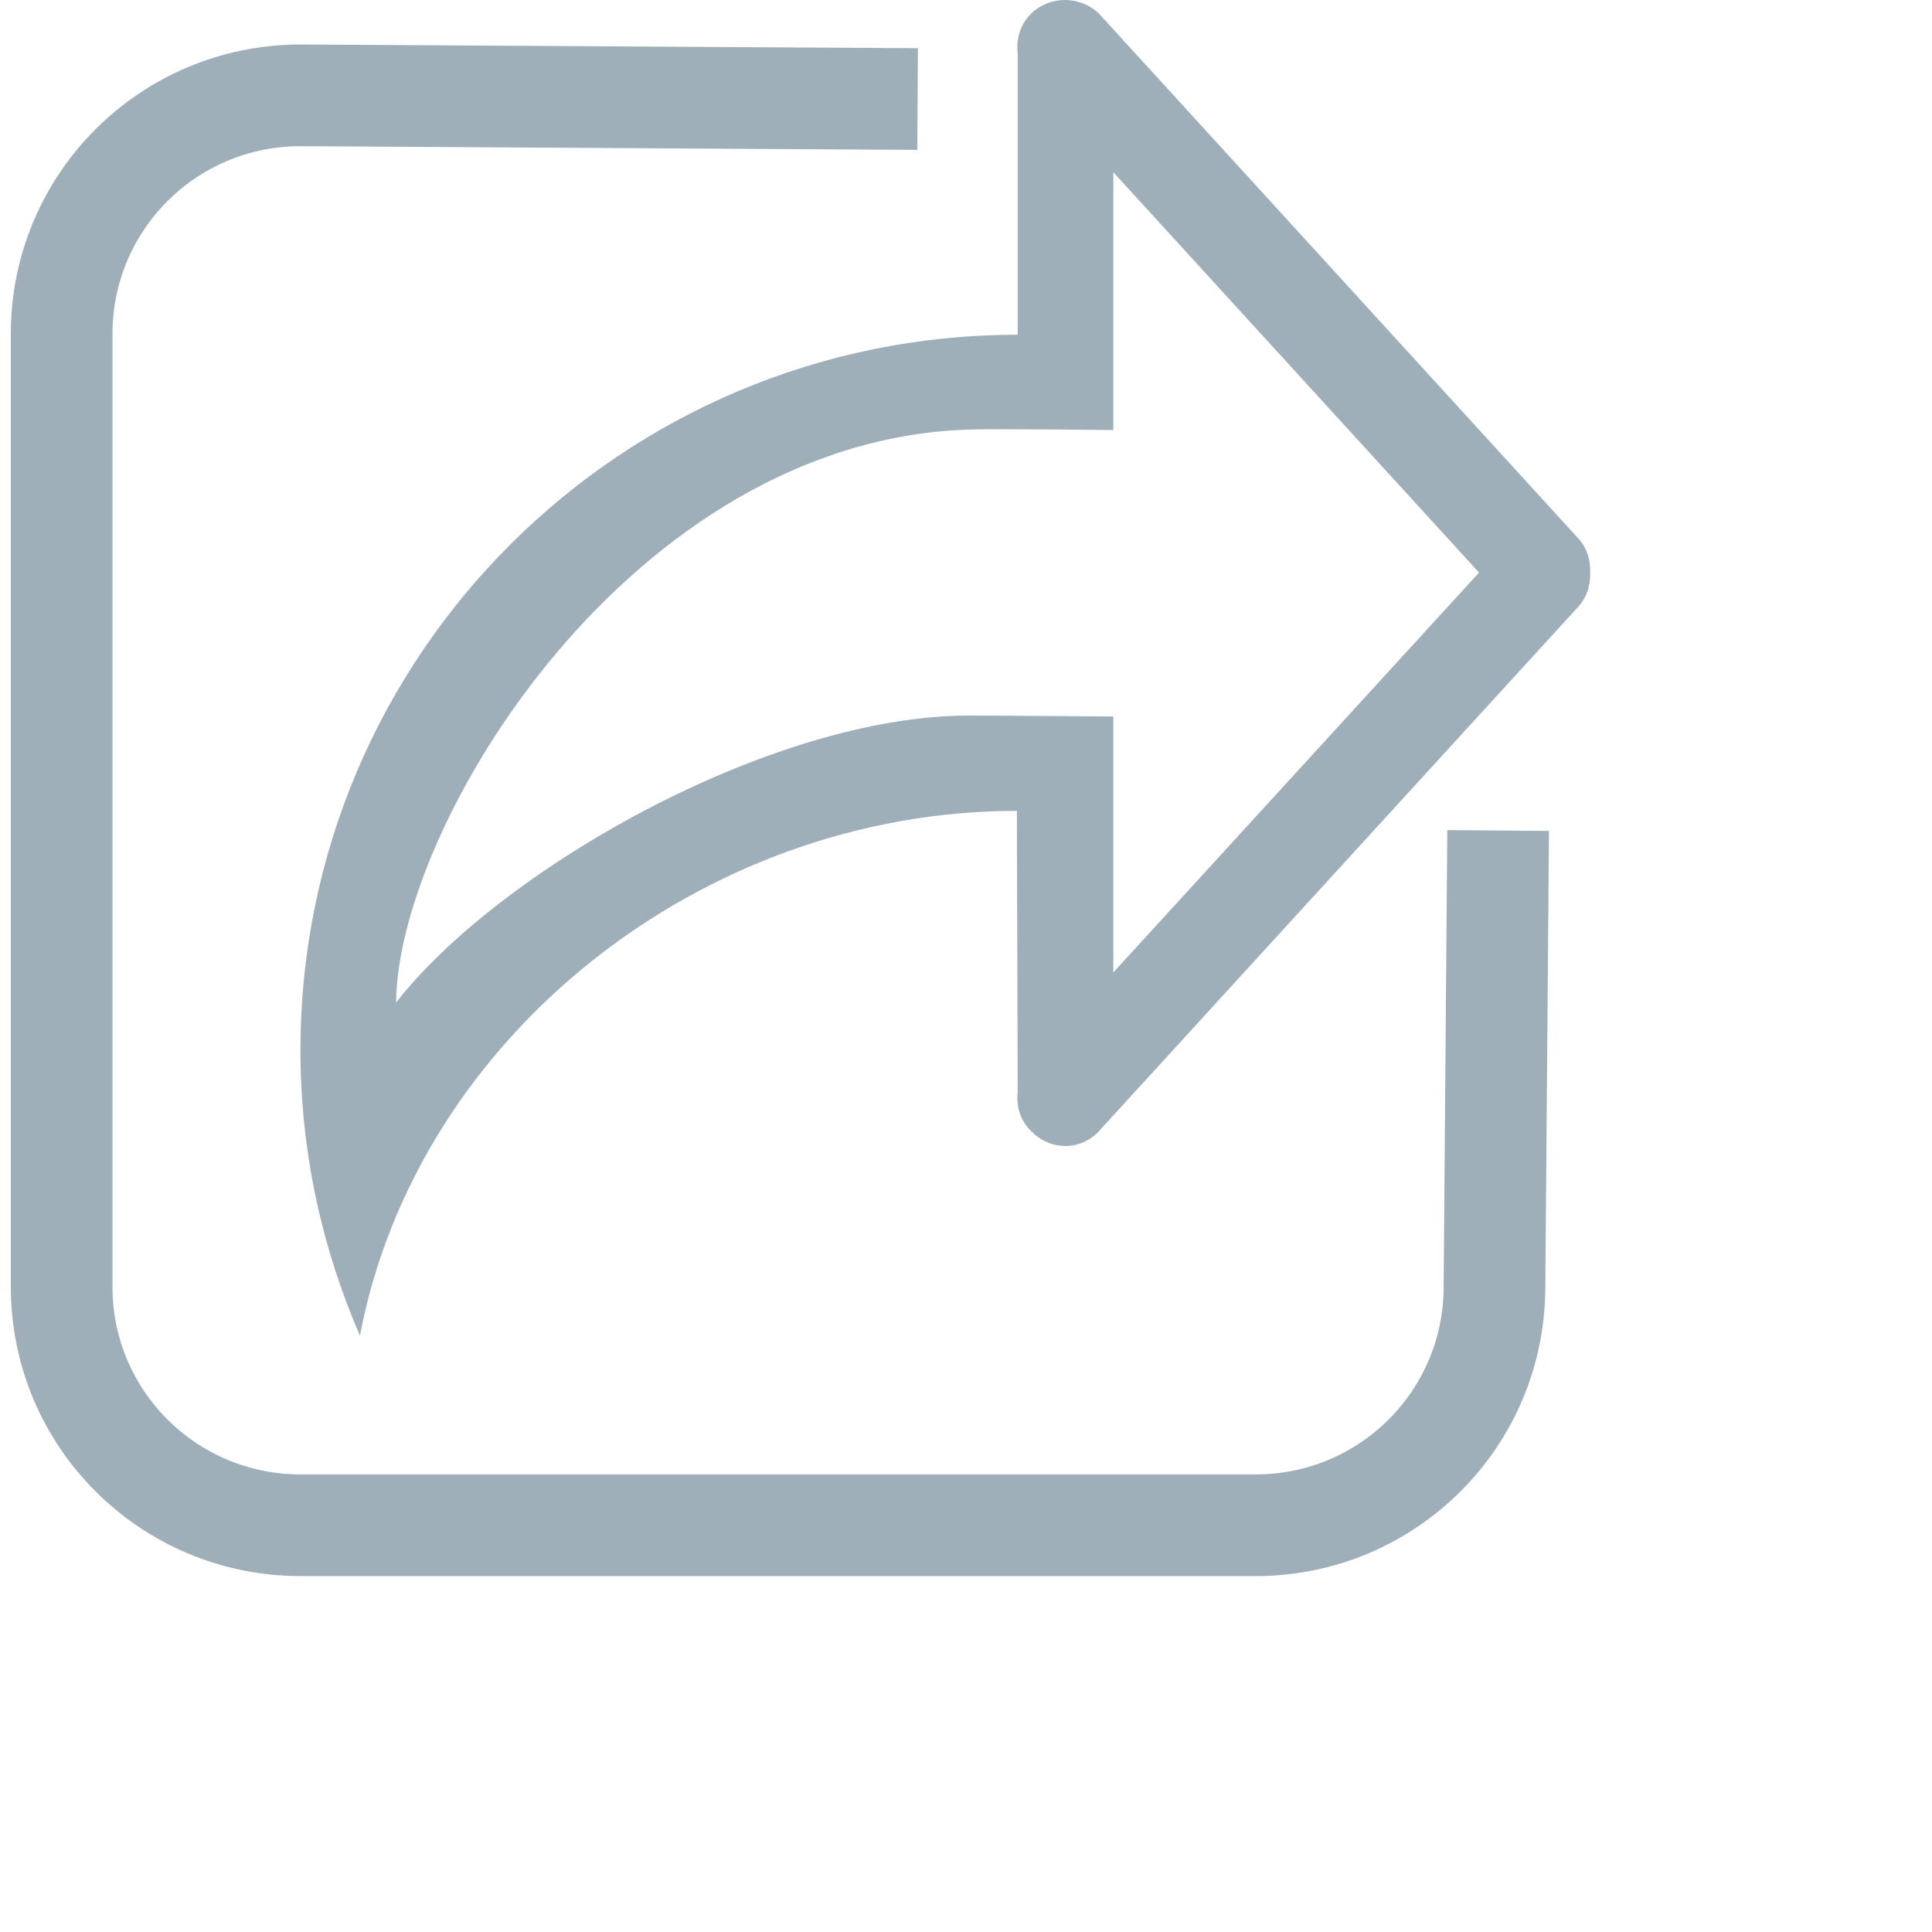
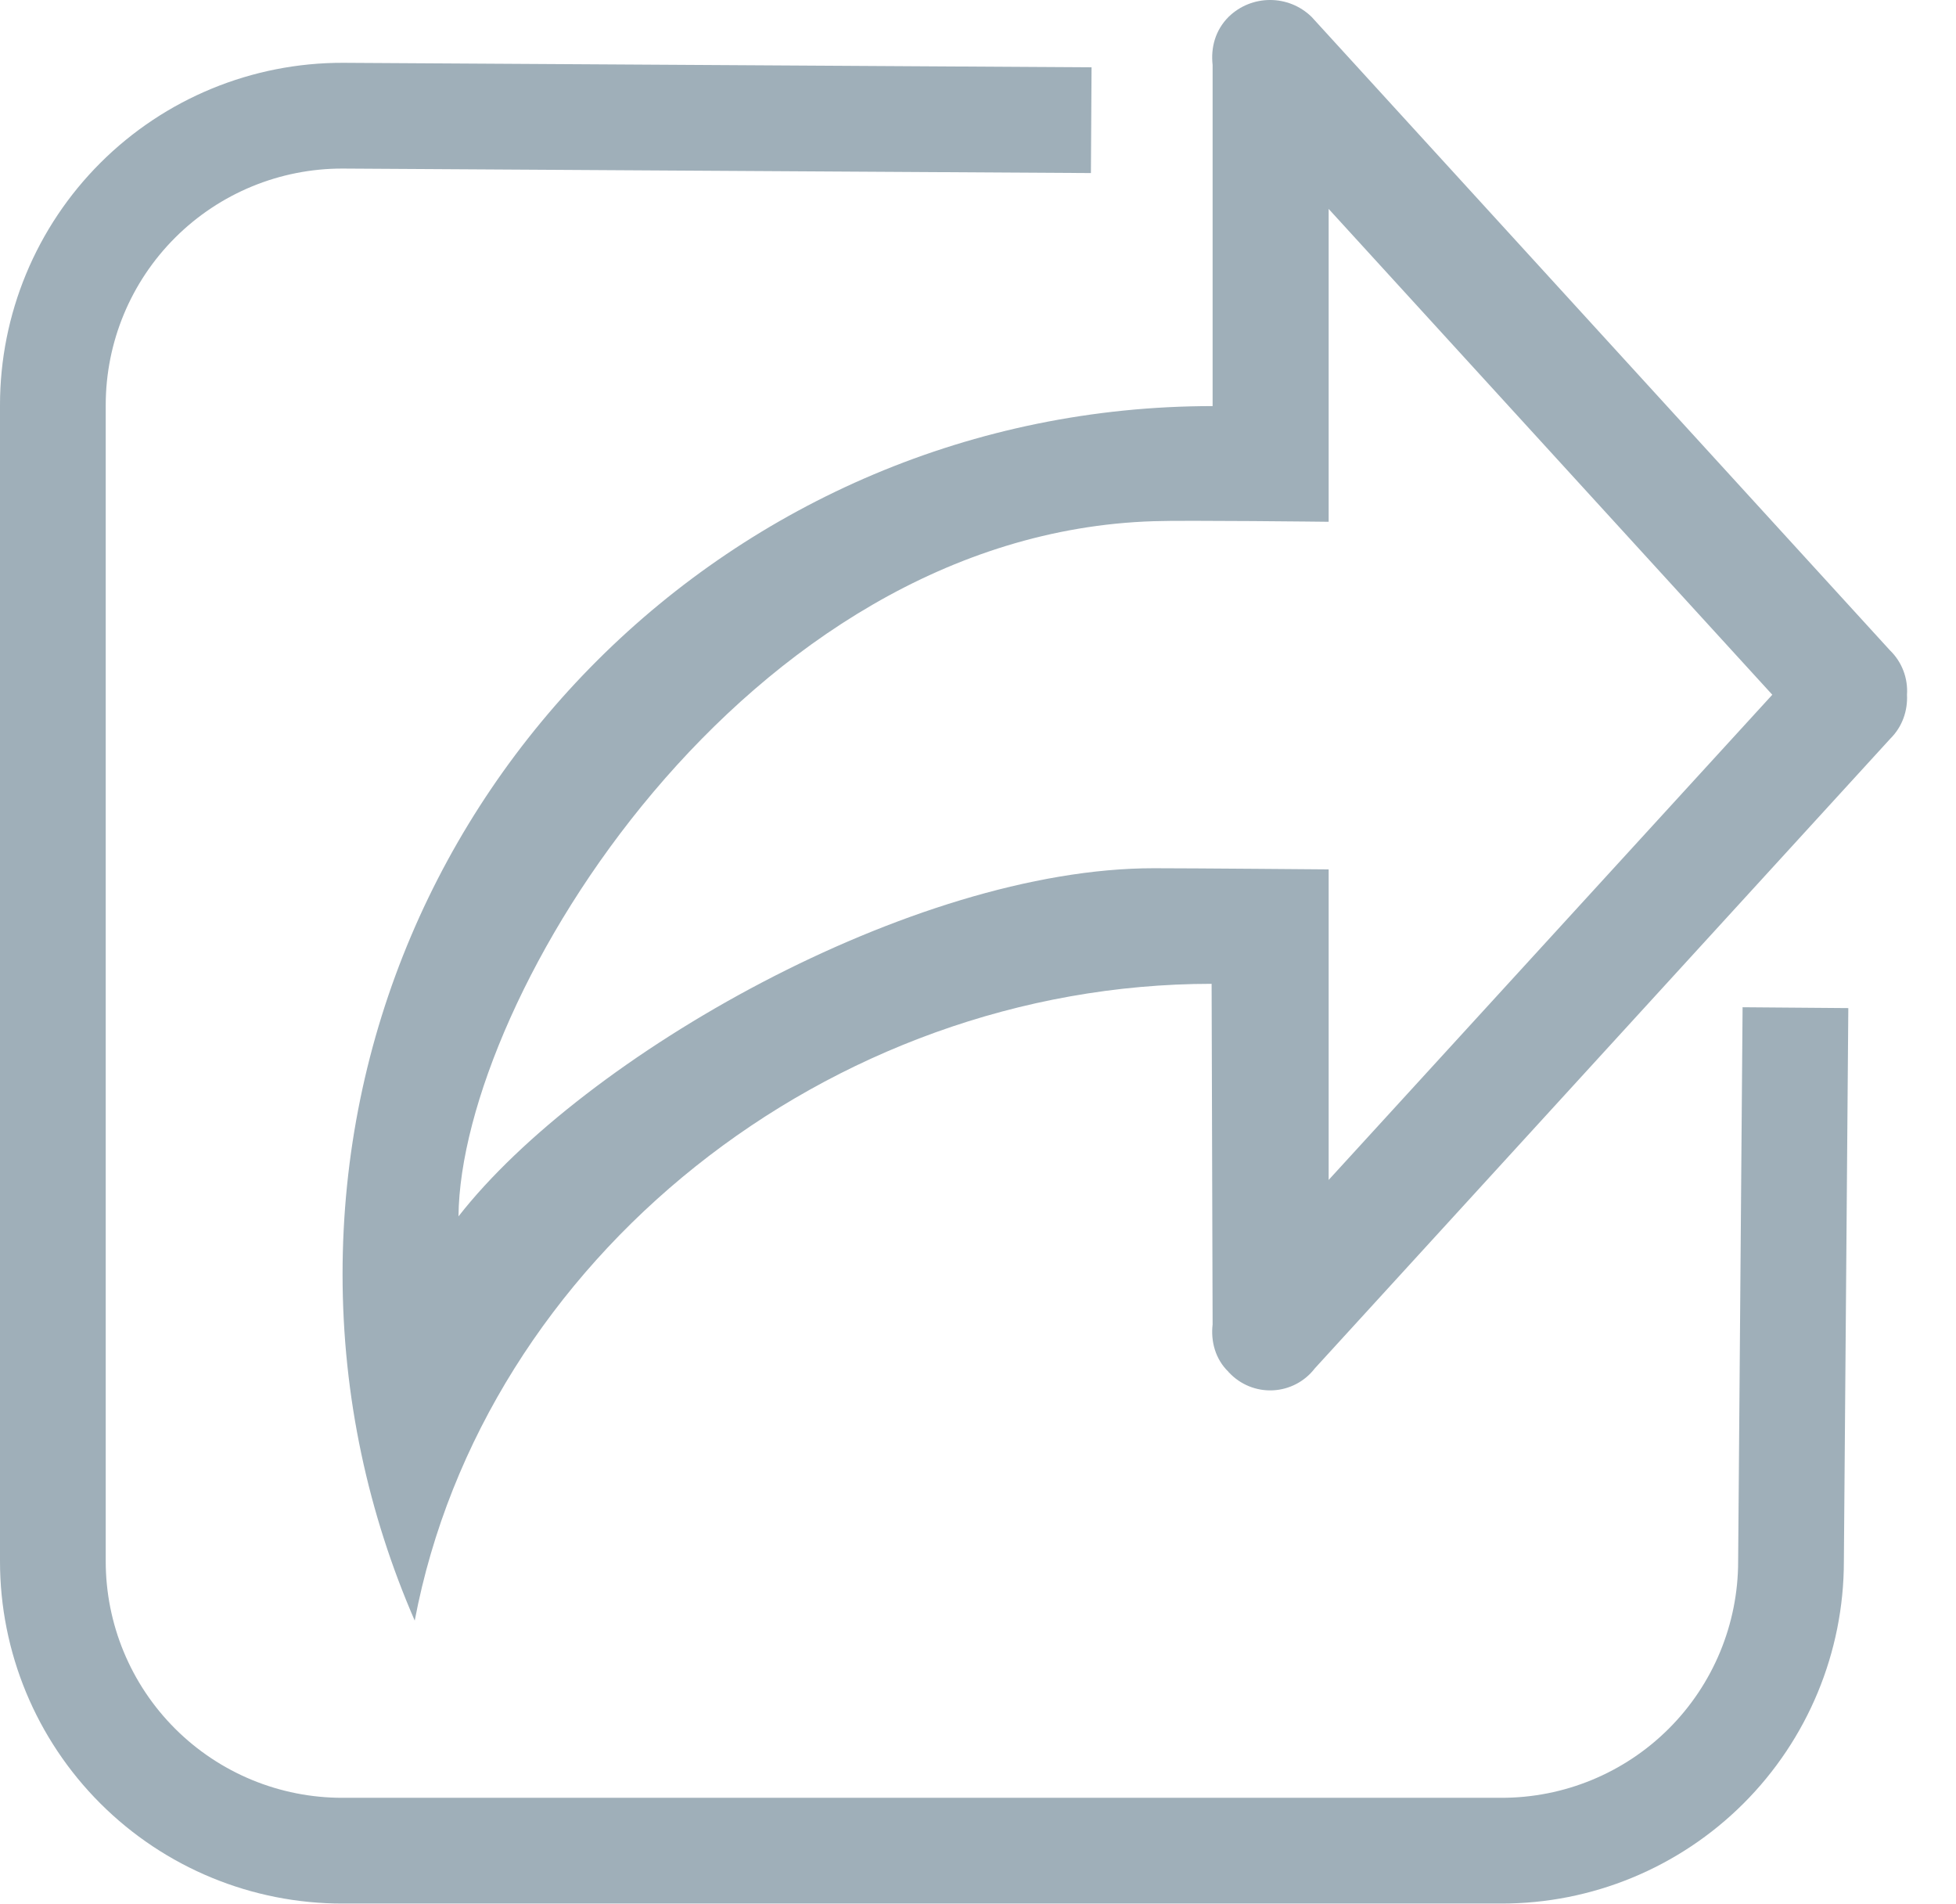
- <svg xmlns="http://www.w3.org/2000/svg" width="38px" height="38px" viewBox="0 0 38 38" version="1.1">
-   <defs />
-   <g id="Page-1" stroke="none" stroke-width="1" fill="none" fill-rule="evenodd">
-     <g id="Block-Select" transform="translate(-906, -79)">
-       <g id="Select!" transform="translate(286, 79)">
-         <g id="share" transform="translate(621.2125, 0)">
-           <path d="M28.254,16.335 L28.182,25.308 C28.182,27.899 26.087,30 23.481,30 L4.701,30 C2.105,30 0,27.909 0,25.308 L0,6.567 C0,3.976 2.095,1.875 4.701,1.875 L16.836,1.948" id="Rectangle-50" stroke="#9FAFB9" stroke-width="2" />
-           <path d="M20.685,19.127 L20.685,14.093 C20.685,14.093 18.464,14.074 17.848,14.074 C13.931,14.074 8.605,17.121 6.578,19.718 C6.608,16.193 11.214,8.655 17.848,8.449 C18.338,8.43 20.685,8.459 20.685,8.459 L20.685,3.387 L27.878,11.262 L20.685,19.127 L20.685,19.127 Z M29.793,10.549 L20.409,0.274 C20.037,-0.091 19.434,-0.091 19.062,0.274 C18.848,0.49 18.772,0.771 18.804,1.052 L18.804,6.584 C11.013,6.584 4.697,12.884 4.697,20.655 C4.697,22.652 5.118,24.546 5.867,26.271 C6.981,20.402 12.588,15.949 18.788,15.949 C18.788,16.268 18.804,21.471 18.804,21.471 C18.772,21.743 18.848,22.034 19.062,22.24 C19.064,22.249 19.068,22.249 19.07,22.249 C19.241,22.427 19.478,22.54 19.745,22.54 C20.037,22.54 20.288,22.399 20.461,22.184 L29.793,11.974 C29.991,11.777 30.076,11.515 30.062,11.262 C30.076,10.999 29.991,10.746 29.793,10.549 L29.793,10.549 Z" id="Fill-11" fill="#9FAFB9" />
-         </g>
-       </g>
-     </g>
+ <svg xmlns="http://www.w3.org/2000/svg" width="37" height="36" viewBox="0 0 37 36">
+   <g fill="none" fill-rule="evenodd">
+     <path d="M33.963 19.057l-.084 10.47A5.472 5.472 0 0 1 28.394 35H6.484A5.472 5.472 0 0 1 1 29.526V7.661a5.472 5.472 0 0 1 5.485-5.473l14.157.085" stroke="#9FAFB9" stroke-width="2" />
+     <path d="M25.133 22.315v-5.873s-2.592-.022-3.31-.022c-4.57 0-10.784 3.555-13.15 6.584.036-4.112 5.41-12.906 13.15-13.147.571-.021 3.31.011 3.31.011V3.951l8.392 9.188-8.392 9.176zm10.625-10.008L24.811.32a1.125 1.125 0 0 0-1.572 0c-.25.251-.338.58-.301.908V7.68c-9.089 0-16.458 7.35-16.458 16.417 0 2.33.49 4.54 1.365 6.552 1.3-6.847 7.84-12.043 15.074-12.043 0 .372.019 6.443.019 6.443-.037.317.051.656.301.896.002.011.007.011.009.011a1.064 1.064 0 0 0 1.623-.077l10.887-11.91c.232-.23.33-.536.315-.831a1.07 1.07 0 0 0-.315-.832z" fill="#9FAFB9" />
  </g>
</svg>
